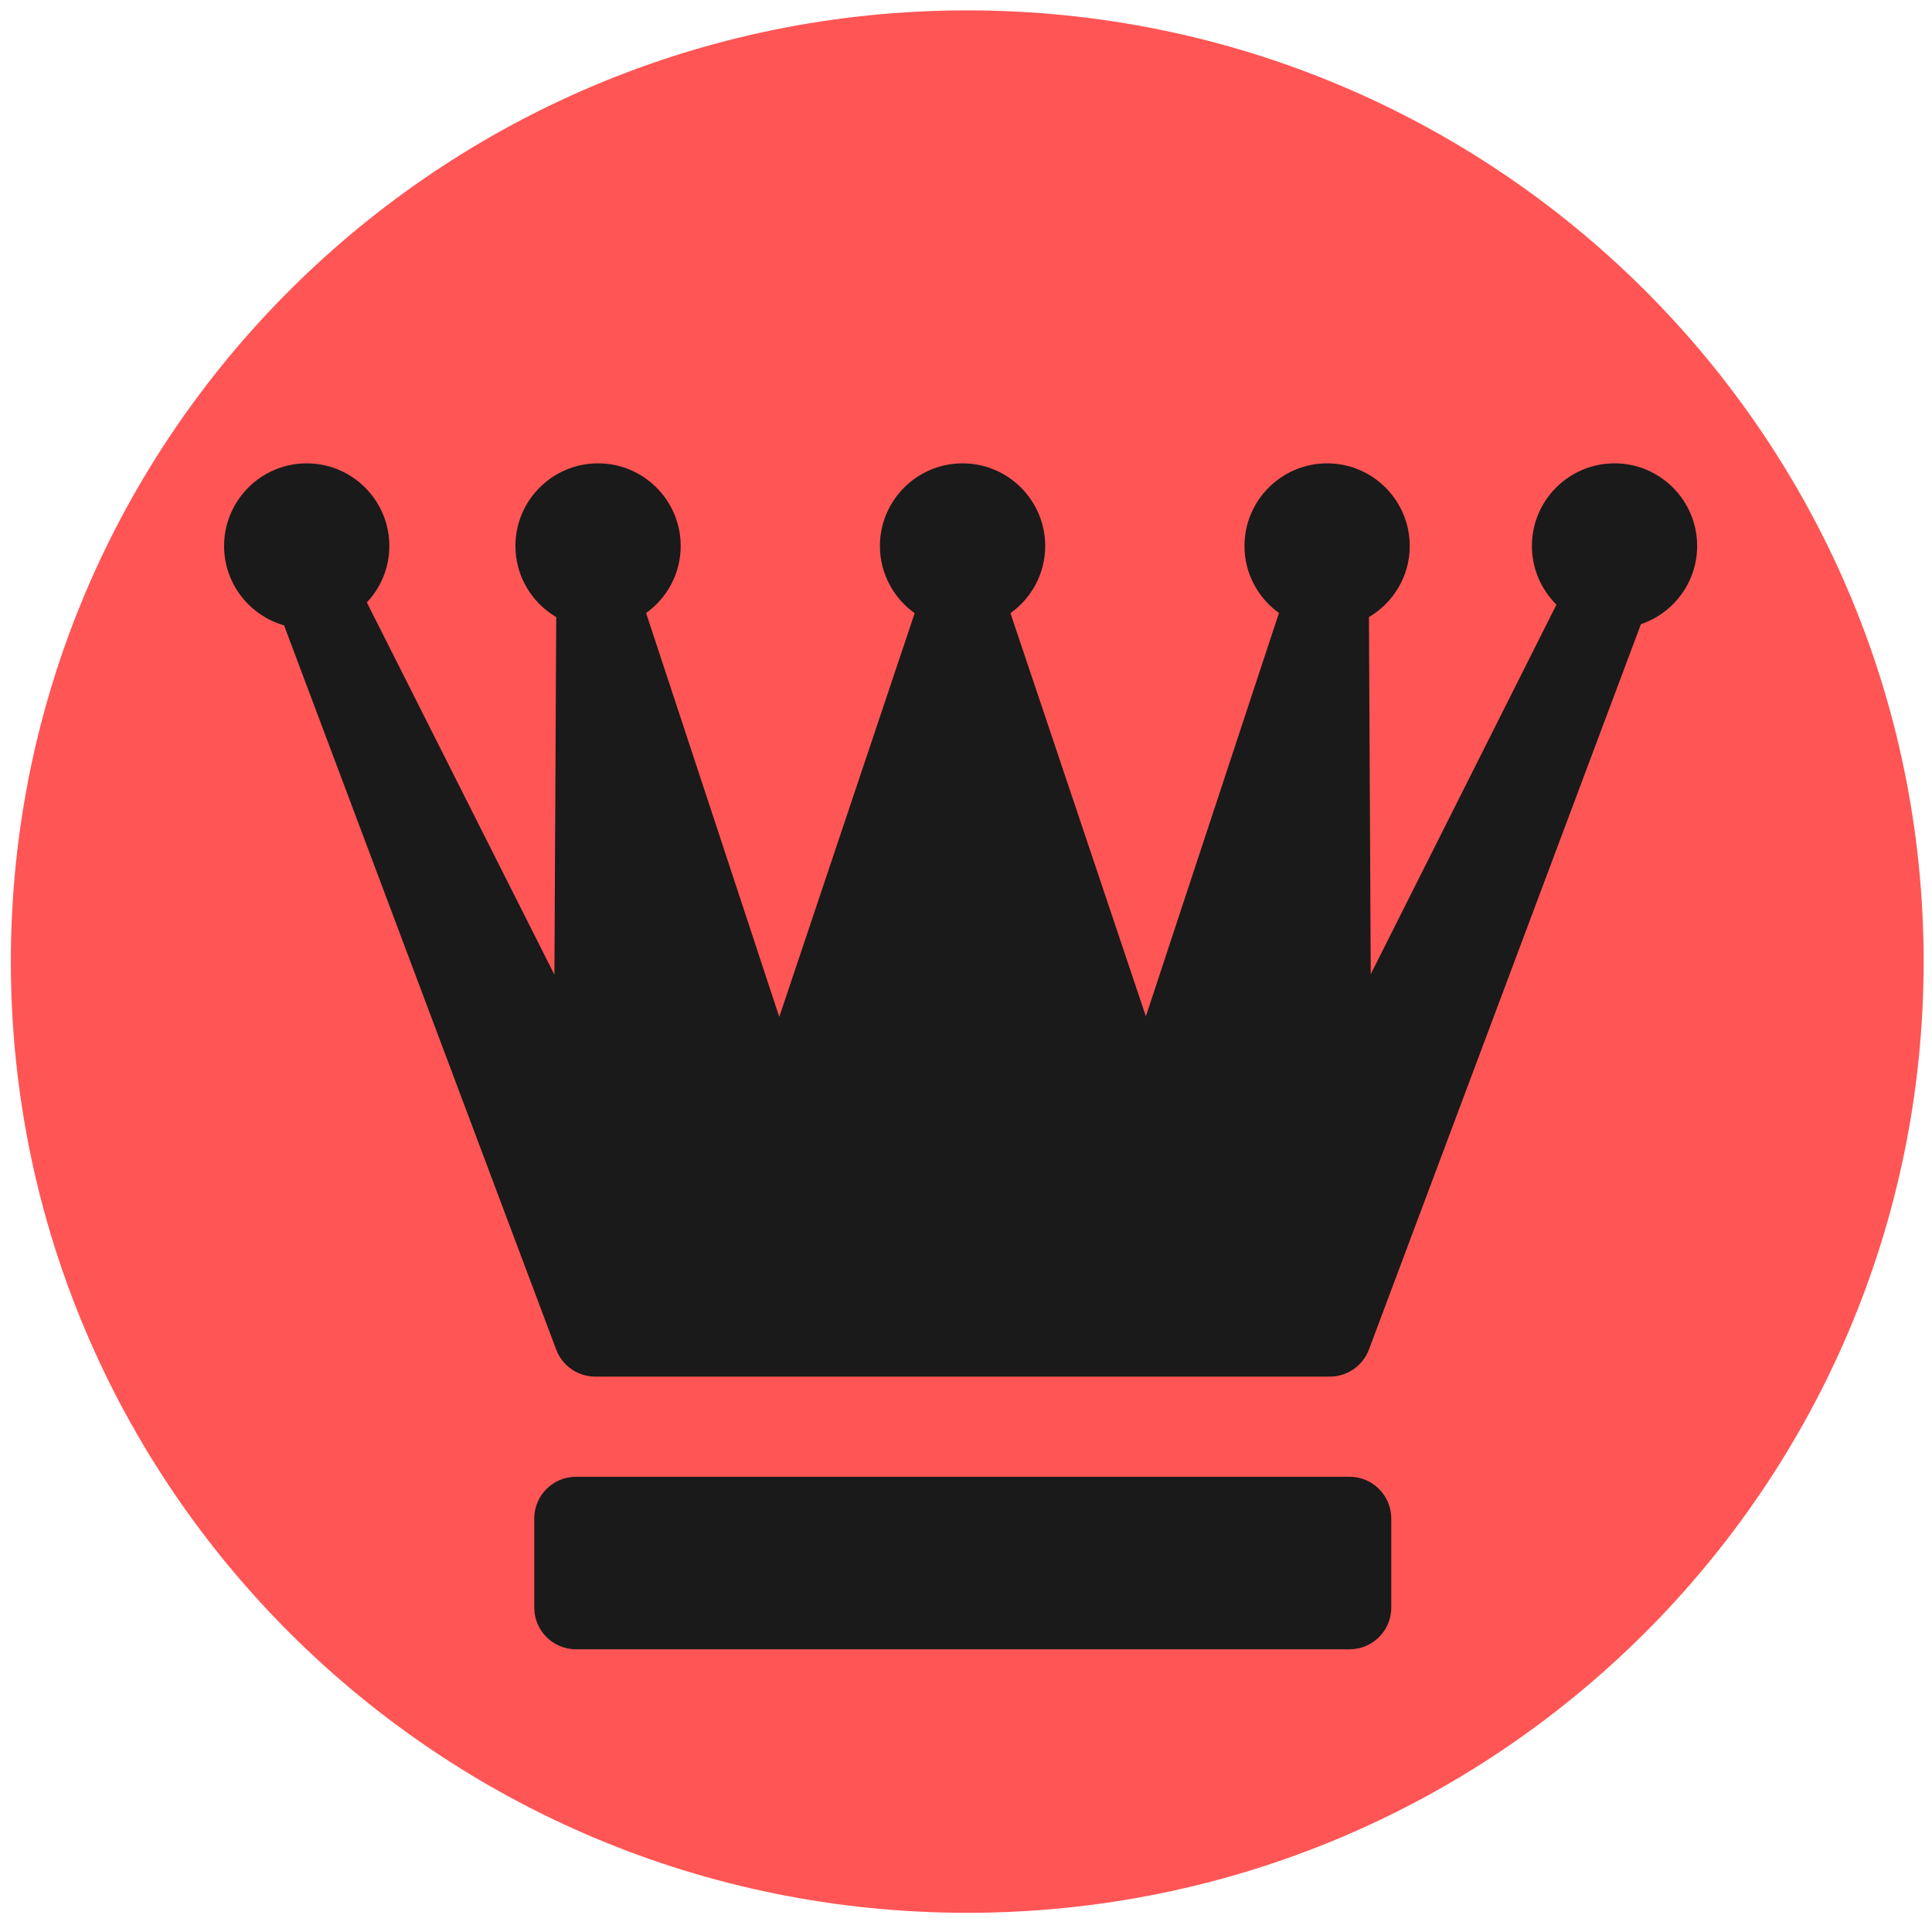
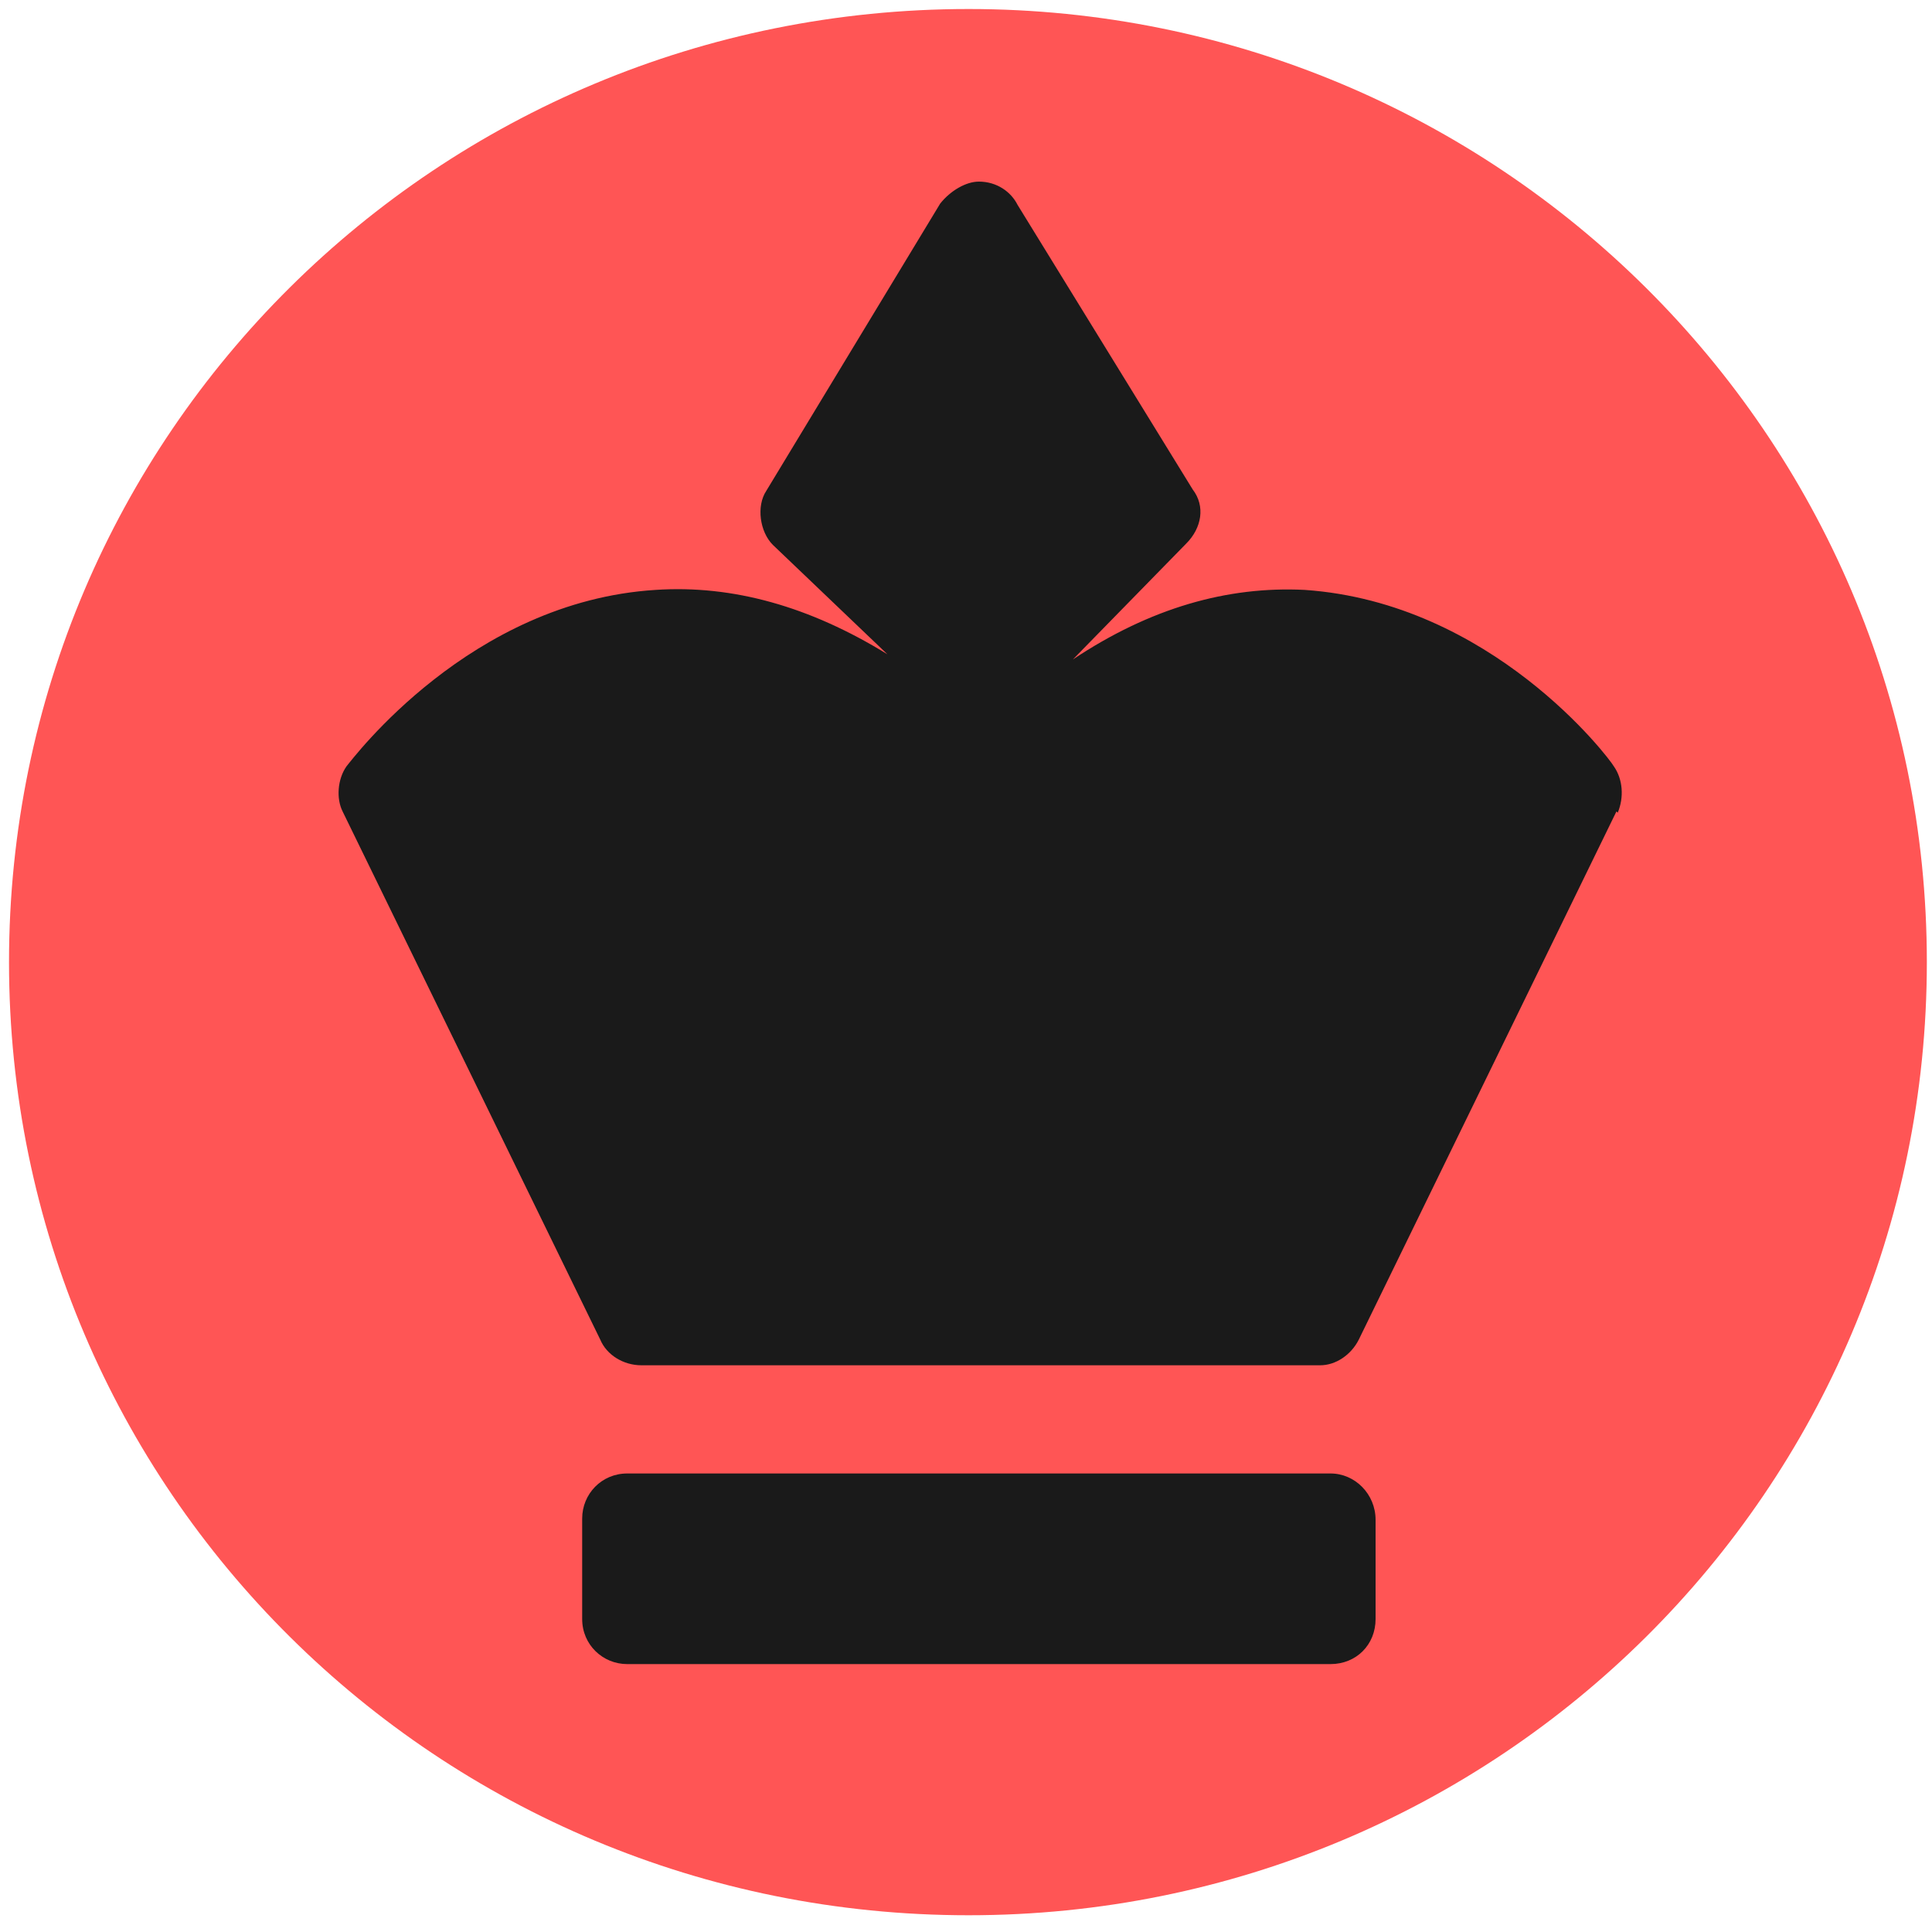
<svg xmlns="http://www.w3.org/2000/svg" width="150" height="150">
-   <path d="M149.35 74.66c0 40.785-33.243 73.85-74.253 73.85S.843 115.445.843 74.66C.843 33.87 34.088.806 75.097.806c41.01 0 74.254 33.065 74.254 73.852z" fill="#f55" />
+   <path d="M149.6 74.7c0 41-33.3 74-74.4 74-41.2 0-74.5-33-74.5-74S34 .7 75.2.7c41 0 74.4 33 74.4 74z" fill="#f55" />
  <g fill="#1a1a1a">
-     <path d="M108.02 124.81c0 1.79-1.45 3.24-3.24 3.24H44.72c-1.79 0-3.24-1.45-3.24-3.24v-6.914c0-1.79 1.45-3.24 3.24-3.24h60.057c1.79 0 3.24 1.45 3.24 3.24v6.913zm23.746-82.422c0-3.538-2.878-6.415-6.415-6.415s-6.414 2.877-6.414 6.415c0 1.78.73 3.393 1.905 4.556l-14.418 28.692-.14-27.725c1.892-1.116 3.168-3.17 3.168-5.522 0-3.538-2.878-6.415-6.416-6.415-3.537 0-6.415 2.877-6.415 6.415 0 2.143 1.06 4.038 2.677 5.203L88.965 78.906l-10.513-31.3c1.63-1.163 2.697-3.066 2.697-5.217 0-3.538-2.88-6.415-6.416-6.415-3.538 0-6.416 2.877-6.416 6.415 0 2.15 1.068 4.054 2.698 5.22L60.502 78.95 50.164 47.597c1.623-1.165 2.685-3.063 2.685-5.21 0-3.537-2.878-6.414-6.416-6.414-3.538 0-6.415 2.877-6.415 6.415 0 2.352 1.275 4.407 3.167 5.523l-.14 27.768-14.562-28.905c1.08-1.15 1.745-2.69 1.745-4.385 0-3.538-2.877-6.415-6.415-6.415-3.538 0-6.415 2.877-6.415 6.415 0 2.927 1.973 5.397 4.657 6.164l21.128 56.226c.474 1.264 1.683 2.1 3.033 2.1h57.033c1.352 0 2.56-.837 3.035-2.102l21.118-56.316c2.533-.858 4.363-3.253 4.363-6.072z" />
+     <path d="M125.5 63l-20 41c-.6 1.2-1.8 2-3 2H49.8c-1.4 0-2.7-.8-3.2-2l-20-41c-.5-1-.4-2.5.3-3.5.5-.6 9.6-12.8 24-13.7 6-.4 12 1.3 18 5L60 42.3c-1-1-1.3-3-.5-4.2L73 15.8c.8-1 2-1.7 3-1.7 1.4 0 2.5.8 3 1.8L92.6 38c1 1.3.7 3-.5 4.2l-8.8 9c6-4 12-5.7 18-5.4 14.5 1 23.6 13 24 13.7.7 1 .8 2.4.3 3.6zm-18.7 55c0-2-1.6-3.6-3.5-3.6H48.7c-2 0-3.5 1.6-3.5 3.5v7.8c0 2 1.6 3.5 3.5 3.5h54.6c2 0 3.5-1.5 3.5-3.5v-8z" />
  </g>
</svg>
